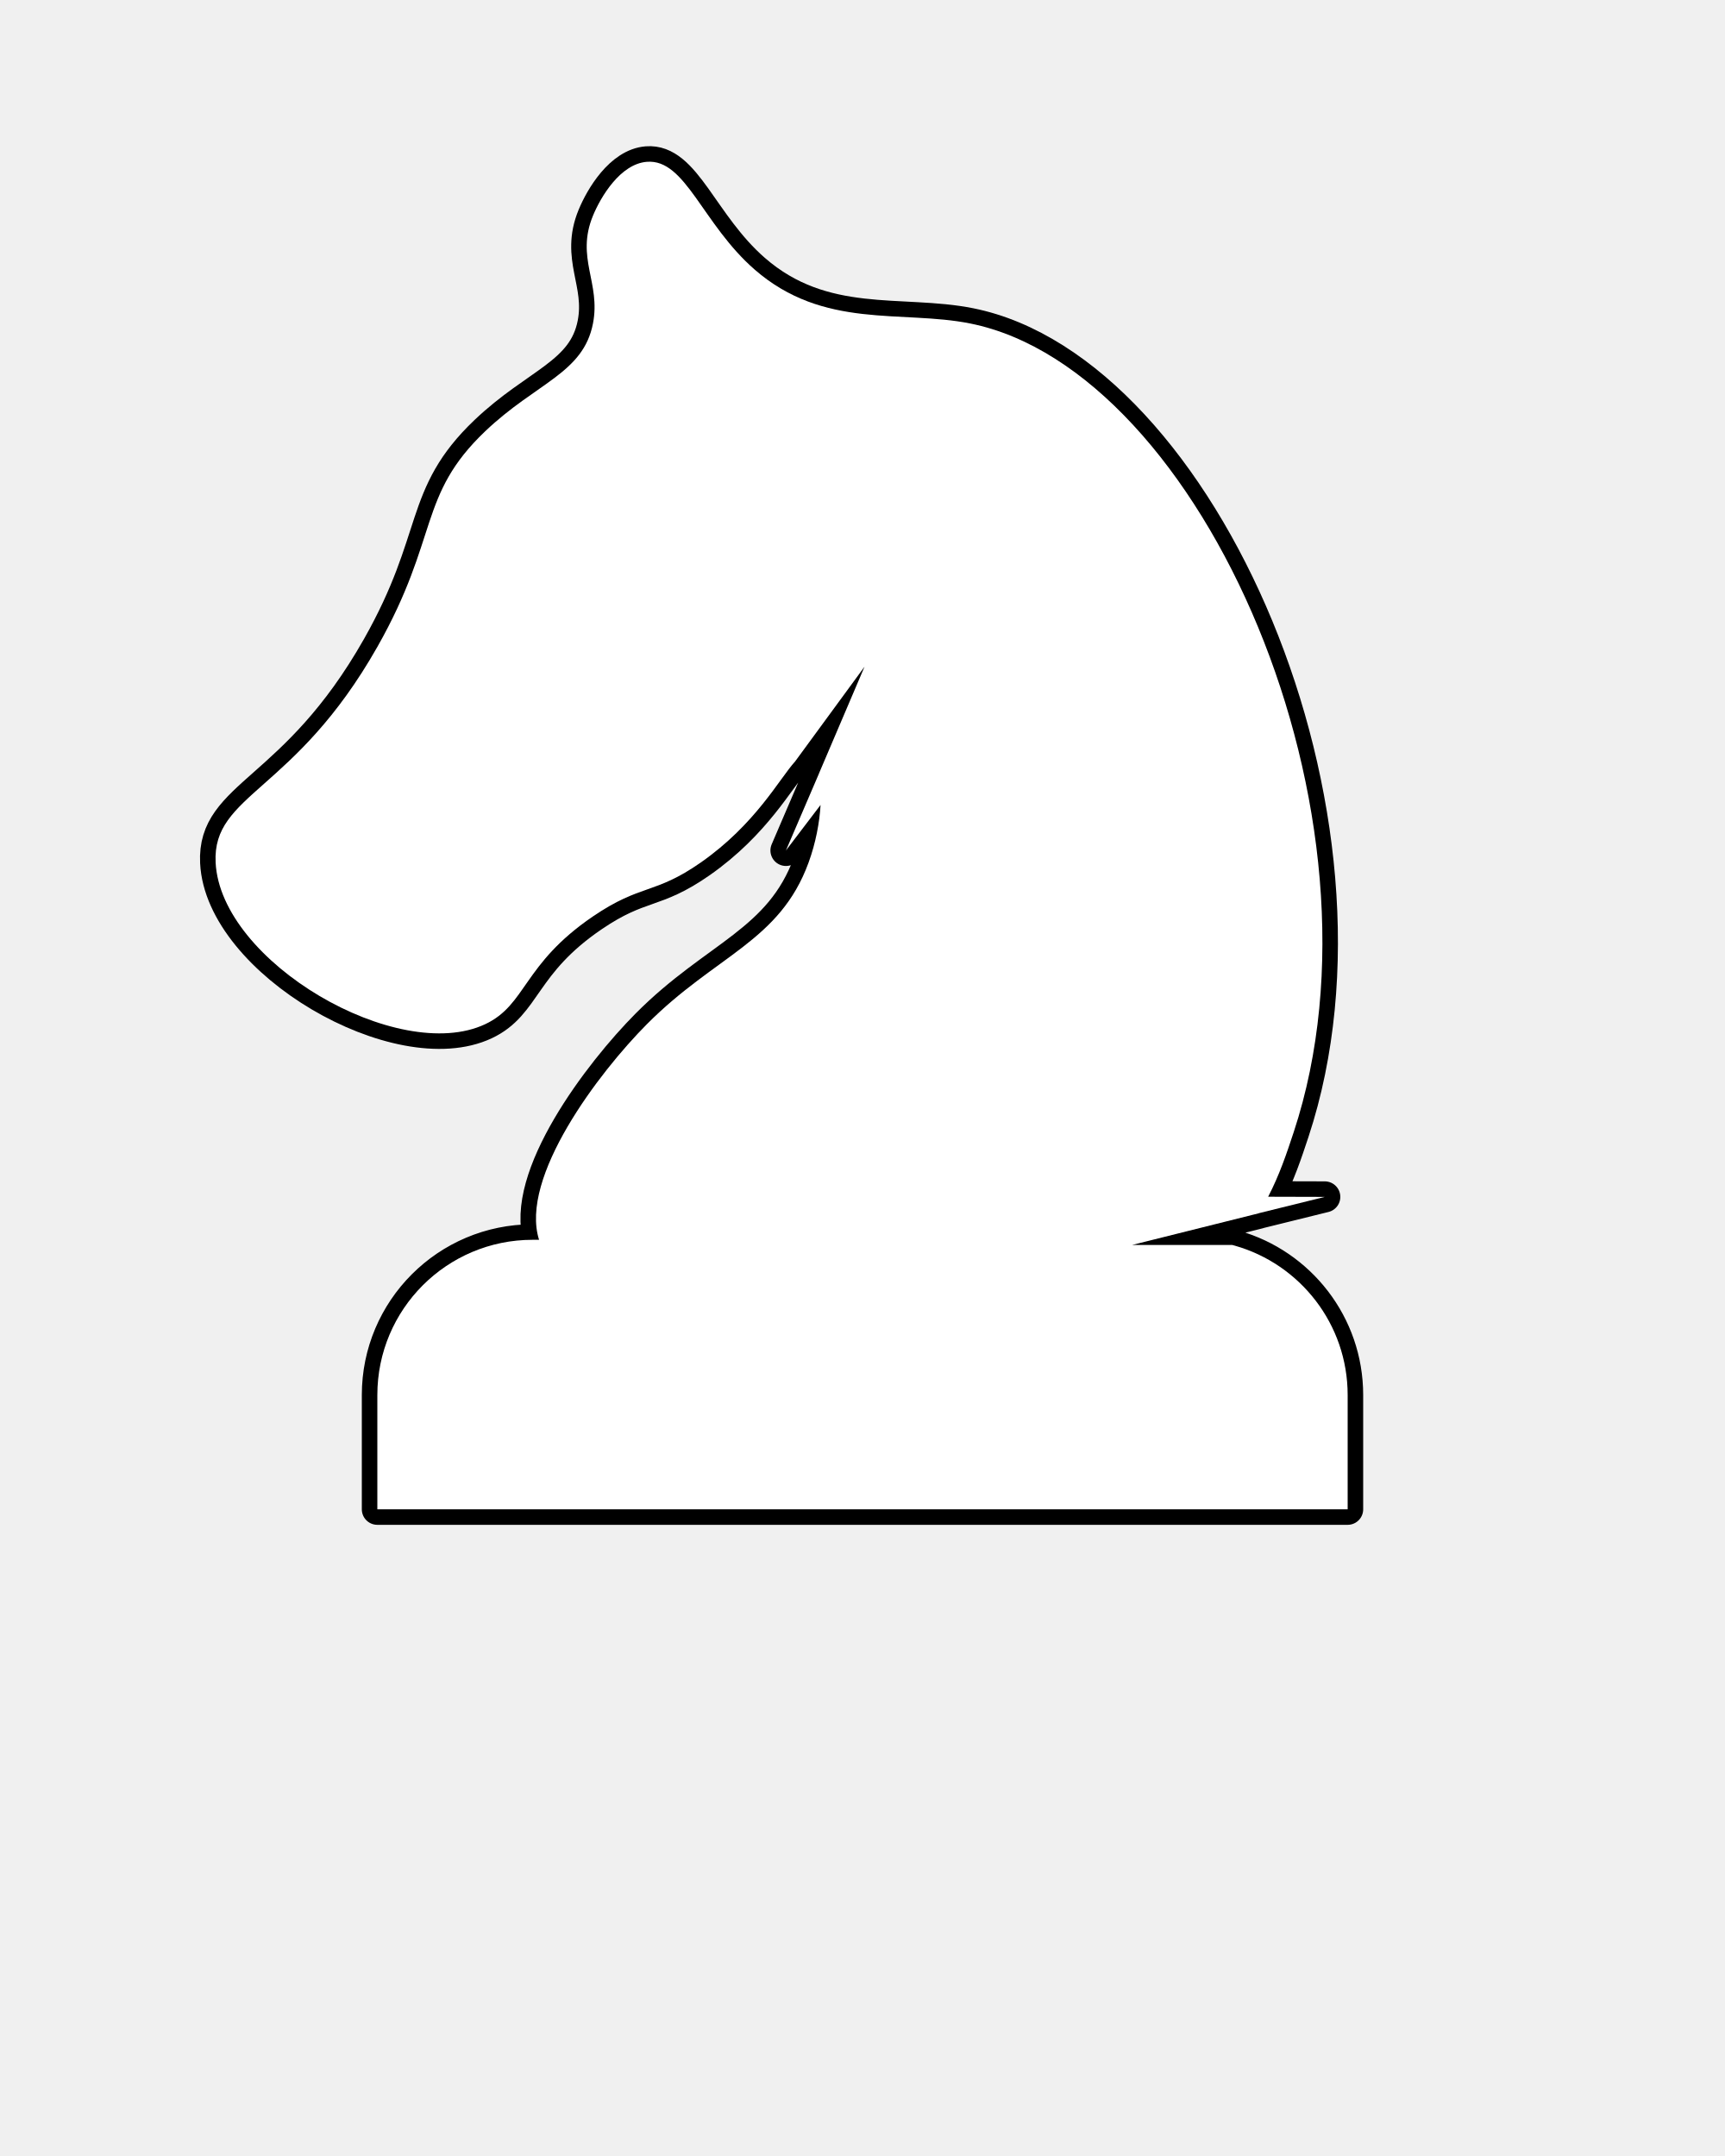
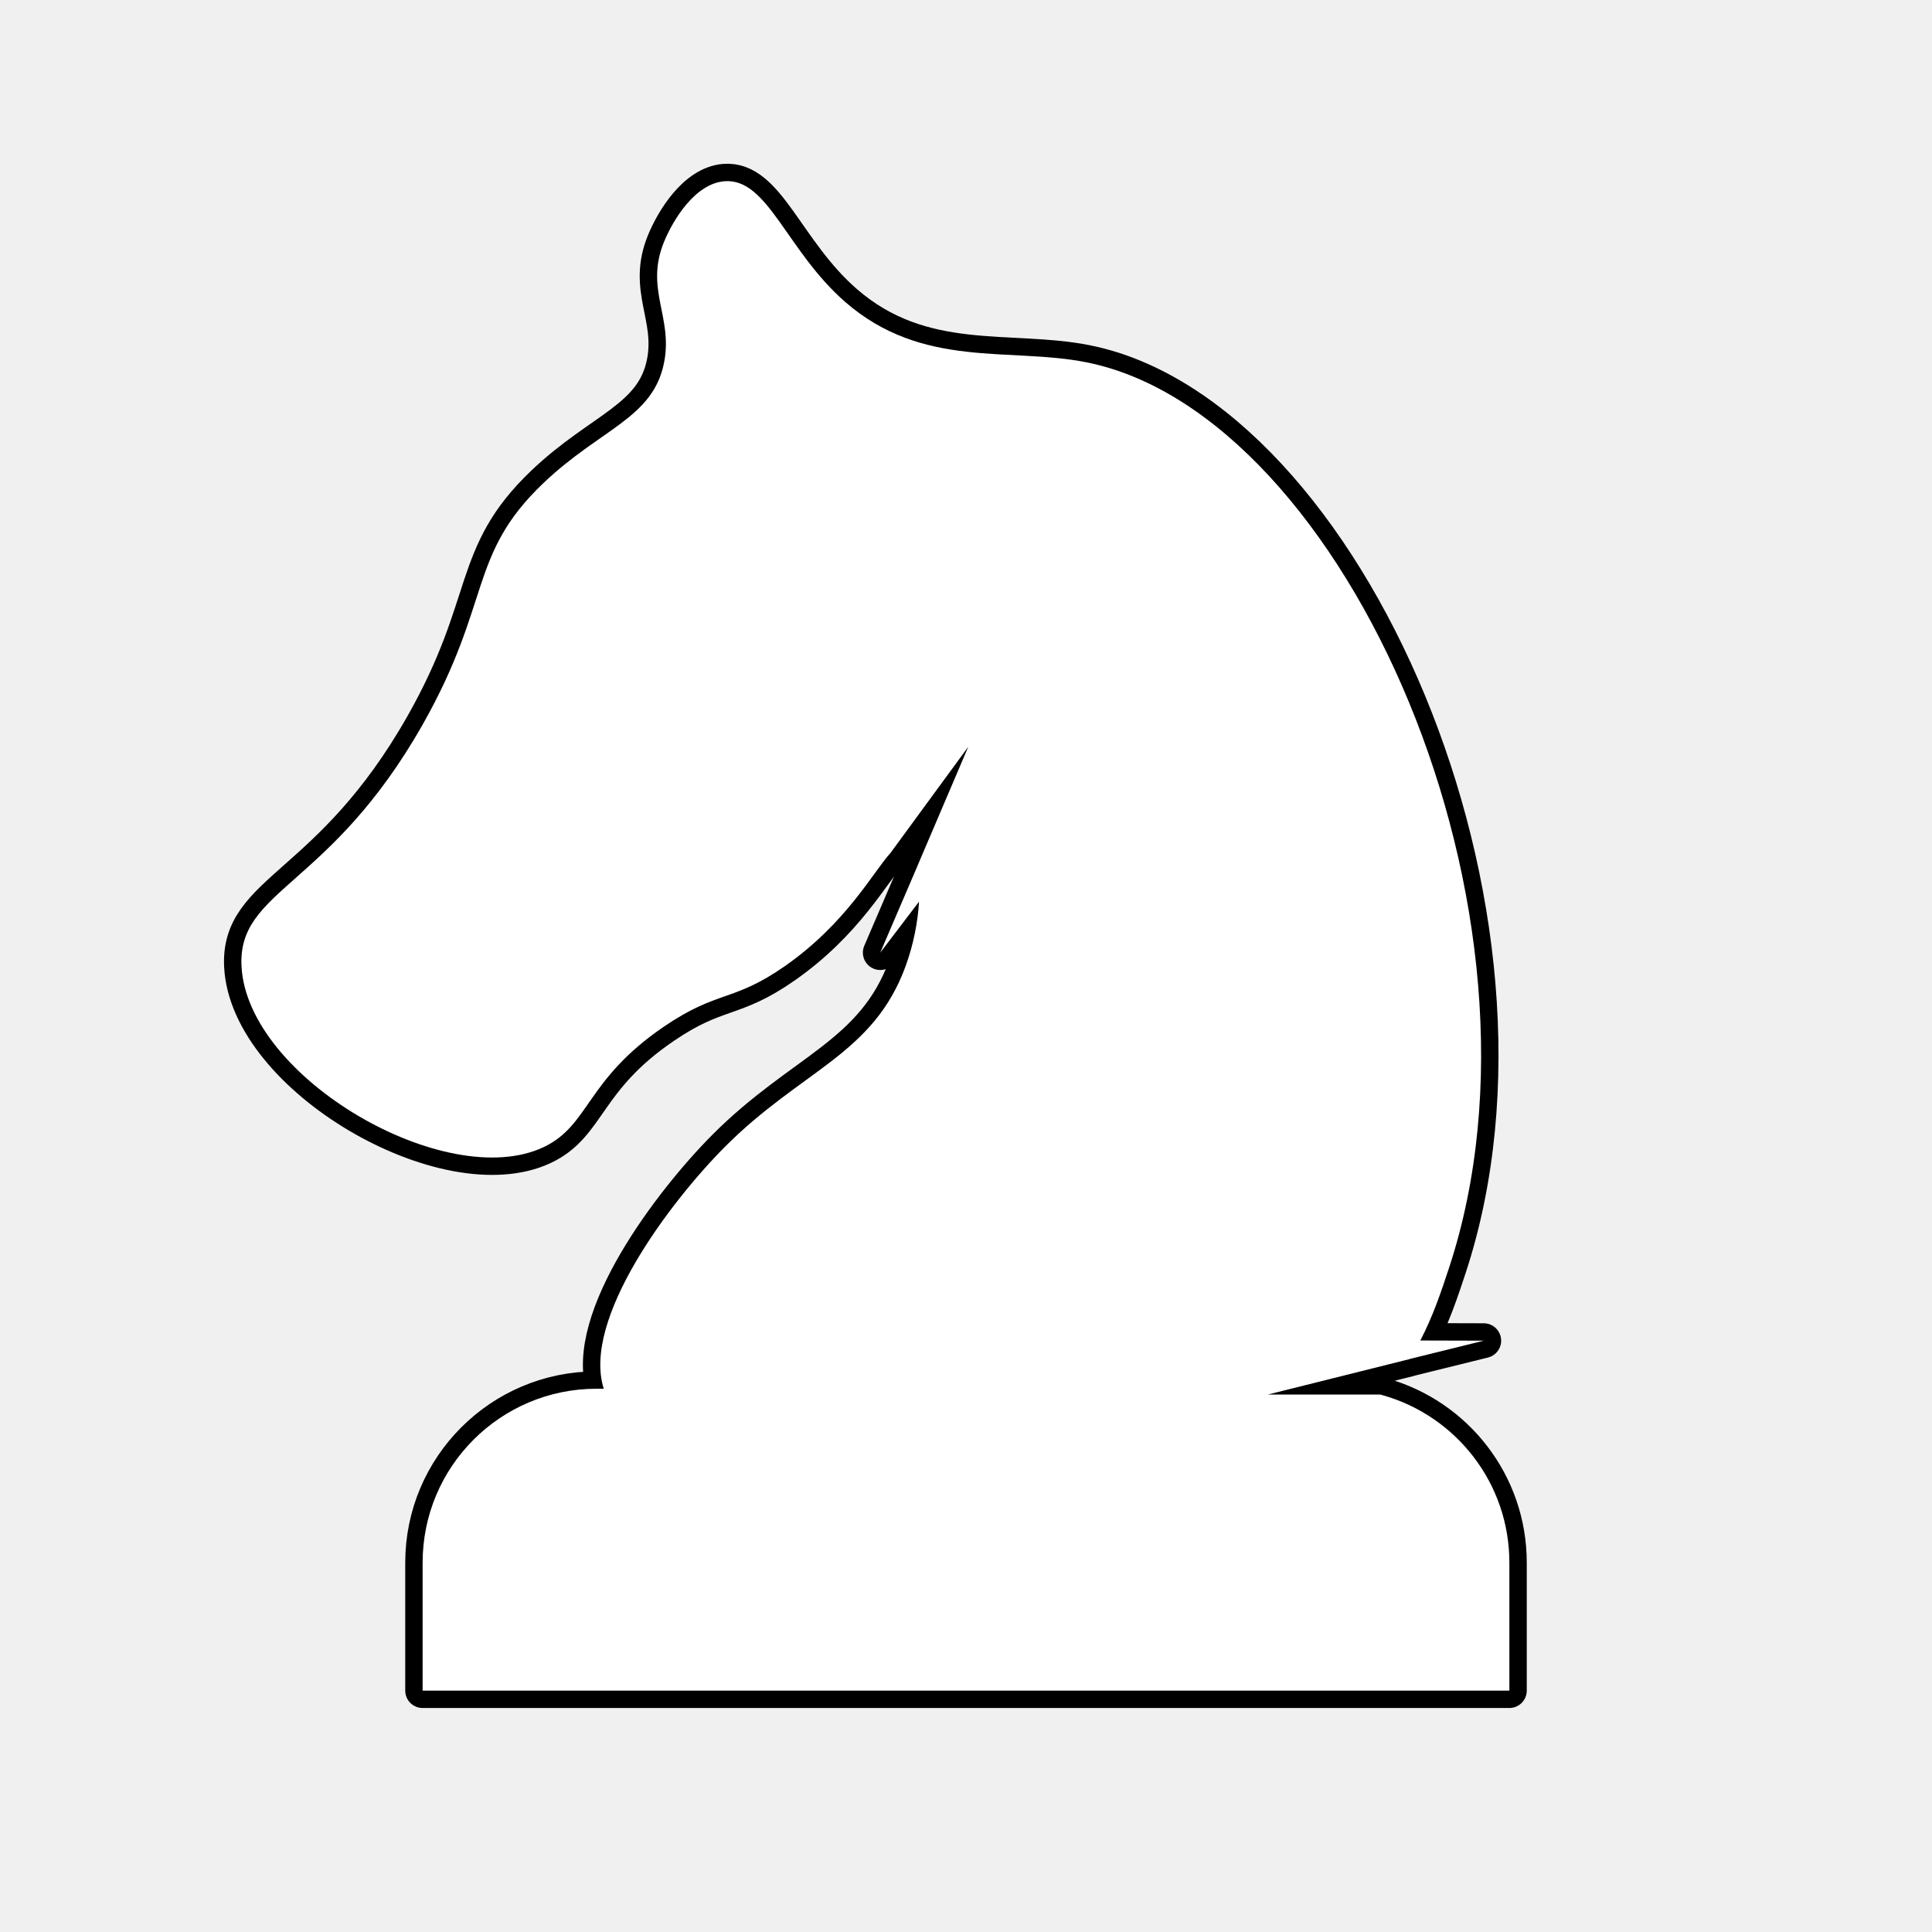
- <svg xmlns="http://www.w3.org/2000/svg" viewBox="0 0 1000 1250" x="0px" y="0px" version="1.1" id="svg3">
+ <svg xmlns="http://www.w3.org/2000/svg" viewBox="0 0 1000 1000" x="0px" y="0px">
  <defs id="defs1">
    <style id="style1">.cls-1{fill:none;}.cls-2{clip-path:url(#a);}</style>
    <clipPath id="a">
      <rect class="cls-1" x="-2217.87" y="256.91" width="937.5" height="937.5" id="rect1" />
    </clipPath>
  </defs>
  <path d="M716.24,721.81c-.12,.14-.23,.27-.36,.41-.5-.14-1-.28-1.51-.41h1.87Z" id="path1" />
  <path d="M781.25,808.81v66.25H218.75v-66.25c0-49.7,40.29-90,90-90h3.75c-11.45-36.22,34.64-96.99,62.5-125,39.89-40.11,77.02-47.86,93.75-93.75,4.13-11.32,6.34-23.11,6.94-33.37l-20.07,26.38,19.18-44.67s-.01-.02-.01-.03l26.4-61.86-40.22,54.91-.02,.03c-9.12,10.01-22.88,36.37-54.7,58.61-26.84,18.76-34.54,12.23-62.5,31.25-40.77,27.74-38.47,51.21-62.5,62.5-50.4,23.68-153.4-35.96-156.25-93.75-1.97-39.91,45.73-40.29,93.75-125,36.04-63.59,23.42-87.74,62.5-125,29.63-28.25,56.86-33.55,62.5-62.5,4.61-23.66-10.11-37.99,0-62.5,4.51-10.95,15.86-30.03,31.25-31.25,22.45-1.78,32.06,35.98,62.5,62.5,40.08,34.92,85.17,23.24,125,31.25,134.32,27,247.85,285.67,187.5,468.75-4.14,12.55-8.3,24.93-14.84,37.53l32.83,.09-38.23,9.45s-.03,.04-.04,.06l-61.47,15.37-12,3h58.12c.51,.13,1.01,.27,1.51,.41,37.73,10.71,65.37,45.43,65.37,86.59Z" id="path2" style="fill:#ffffff;stroke:#000000;stroke-opacity:1;stroke-width:18;stroke-dasharray:none;stroke-linejoin:round;paint-order:stroke fill markers" />
-   <text x="0" y="1015" fill="#000000" font-size="5px" font-weight="bold" font-family="'Helvetica Neue', Helvetica, Arial-Unicode, Arial, Sans-serif" style="opacity:0" id="text2">Created by Benjamin Kinard</text>
-   <text x="0" y="1020" fill="#000000" font-size="5px" font-weight="bold" font-family="'Helvetica Neue', Helvetica, Arial-Unicode, Arial, Sans-serif" style="opacity:0" id="text3">from the Noun Project</text>
</svg>
